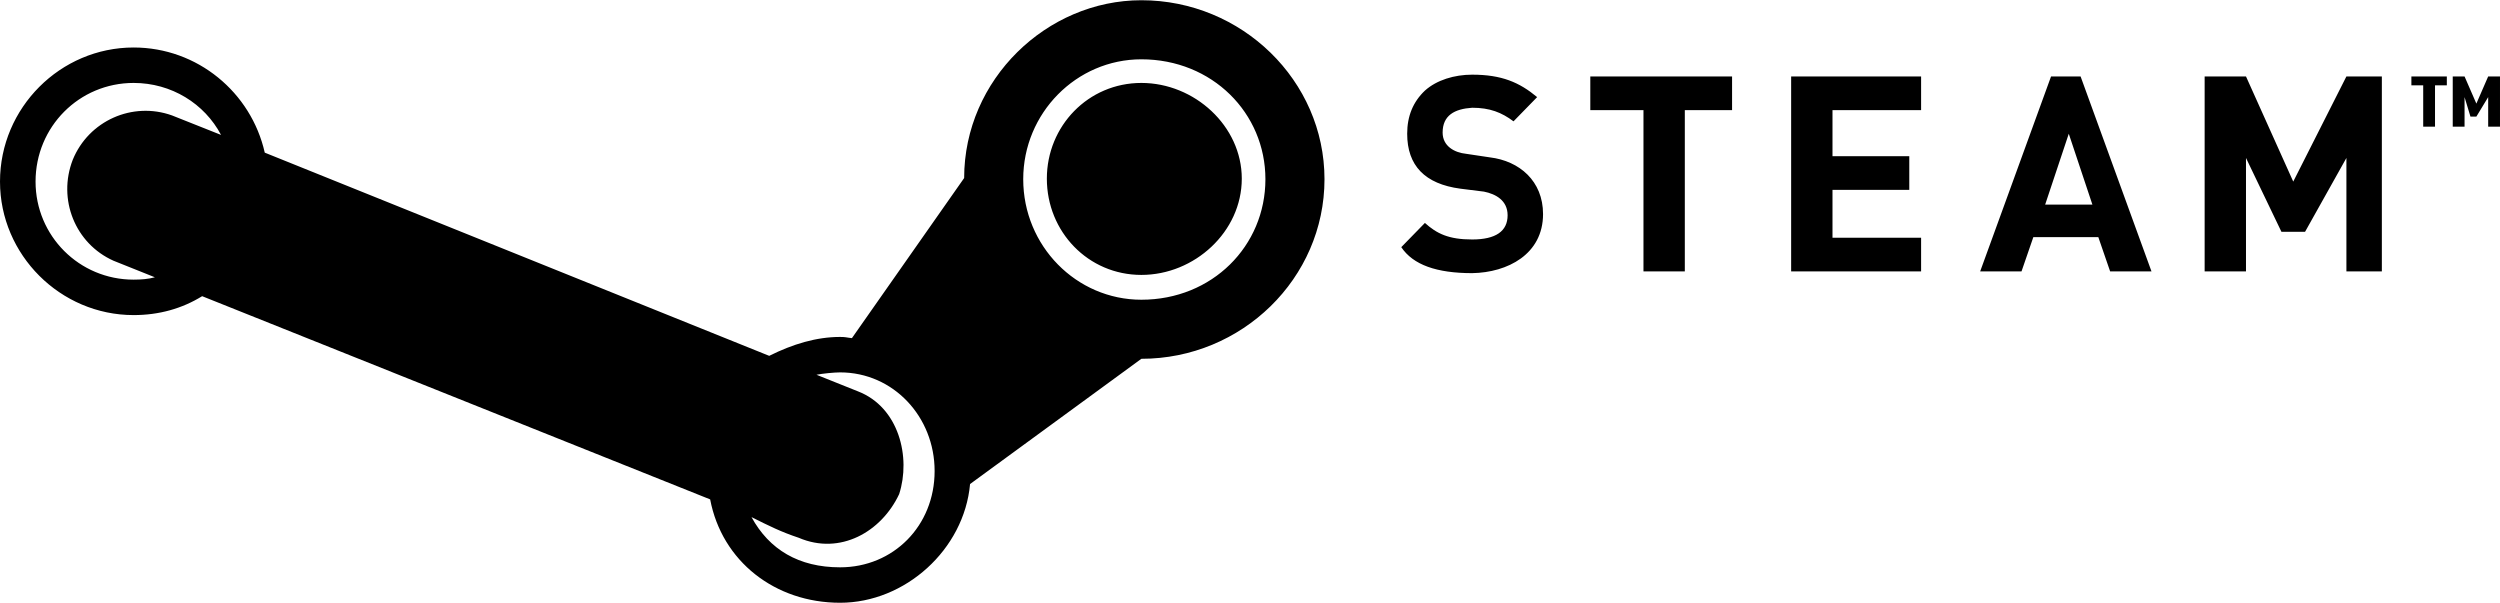
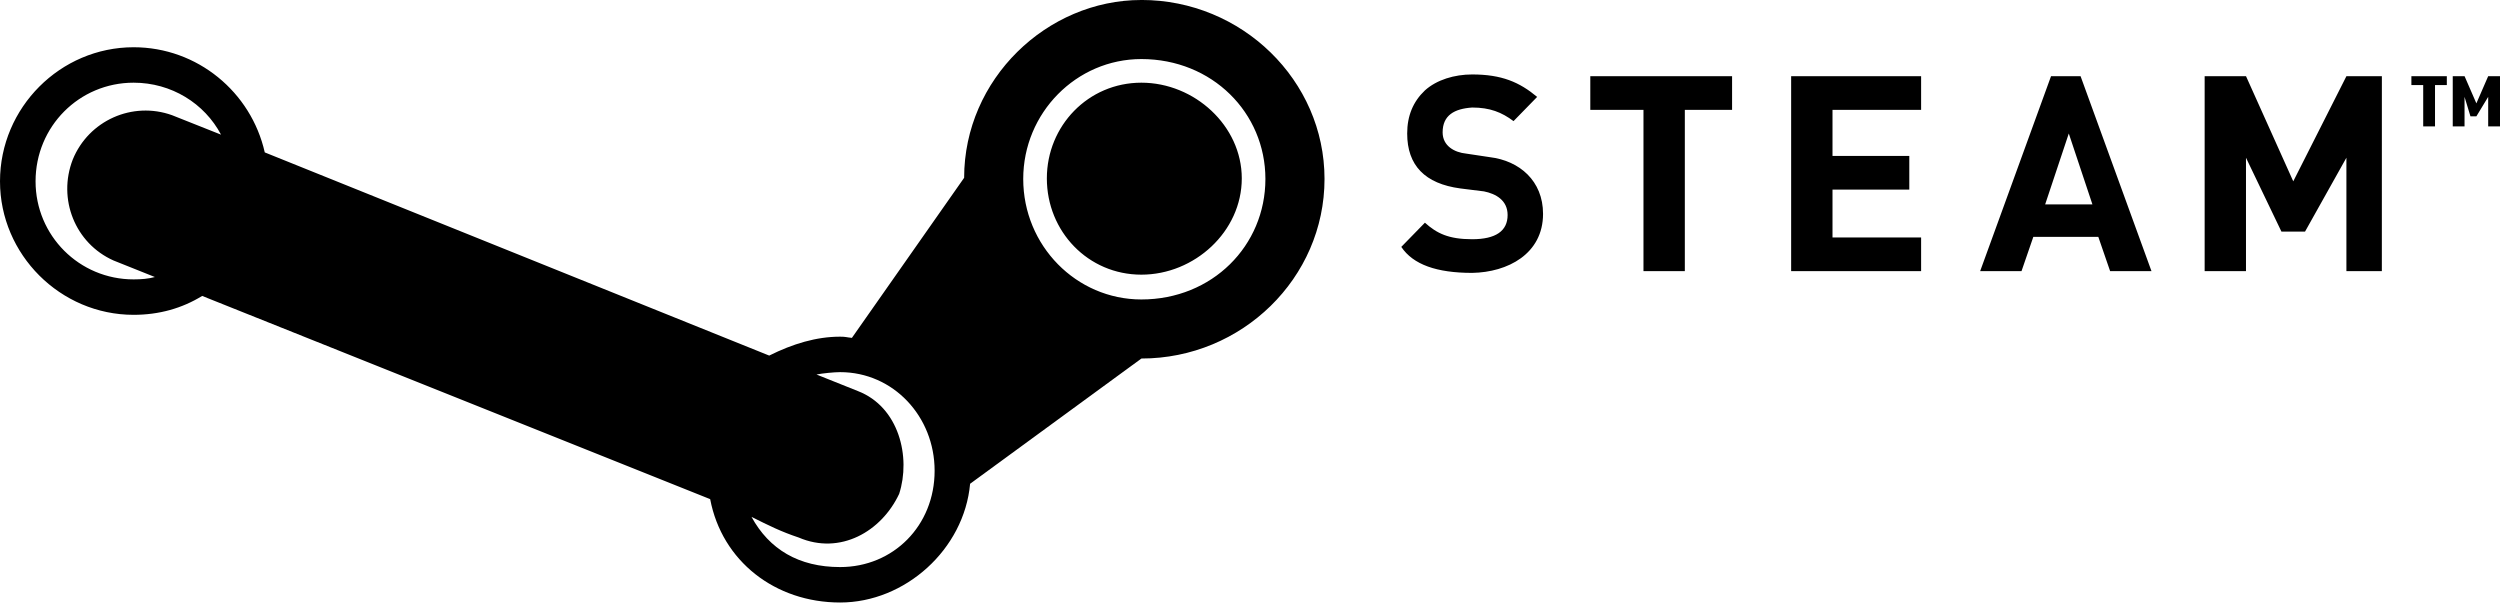
- <svg xmlns="http://www.w3.org/2000/svg" width="2500" height="603" viewBox="8.78 12 423.221 102">
-   <path d="M432 33.4h-2v-5l-2 3.3h-1l-1-3.3v5h-2v-8.5h2l2 4.6 2-4.6h2v8.5zm-9-7h-2v7h-2v-7h-2v-1.5h6v1.5zm-11 31.5h-6V38.7l-7 12.5h-4l-6-12.5v19.2h-7v-33h7l8 17.8 9-17.8h6v33zm-39 0h-7l-2-5.8h-11l-2 5.8h-7l12-33h5l12 33zm-10-11.3l-4-12-4 12h8zm-29 11.3h-22v-33h22v5.7h-15v7.8h13v5.7h-13v8.1h15v5.7zm-32-27.3h-8v27.3h-7V30.6h-9v-5.7h24v5.7zm-32 17.6c0 6.8-6 9.9-12 10-6 0-10-1.4-12-4.4l4-4.1c2 1.8 4 2.8 8 2.8s6-1.4 6-4.1c0-2.5-2-3.6-4-4l-4-.5c-6-.8-9-3.9-9-9.3 0-3 1-5.4 3-7.3 2-1.8 5-2.7 8-2.7 5 0 8 1.3 11 3.8l-4 4.1c-2-1.5-4-2.3-7-2.3-3 .2-5 1.3-5 4.2 0 2.3 2 3.4 4 3.6l4 .6c5 .6 9 4 9 9.6zm-51-6c0 9-8 16.3-17 16.3s-16-7.3-16-16.3c0-8.9 7-16.2 16-16.2s17 7.3 17 16.2zM202 12c-16 0-30 13.4-30 30.1l-19 27.1c-1-.101-1-.2-2-.2-4 0-8 1.2-12 3.2L53.6 37.8C51.3 27.6 42.2 20 31.4 20 19 20 8.78 30.2 8.78 42.7 8.78 55.1 19 65.3 31.4 65.3c4.301 0 8.2-1.1 11.601-3.2l86 34.4c2 10.5 11 17.5 22 17.5s21-9 22-20.1l29-21.2c17 0 31-13.6 31-30.4C233 25.6 219 12 202 12zm0 10c12 0 21 9.1 21 20.3 0 11.3-9 20.4-21 20.4-11 0-20-9.1-20-20.4 0-11.2 9-20.3 20-20.3zM31.4 26c6.4 0 12 3.5 14.801 8.8L37.9 31.5c-6.7-2.4-14.1.9-16.8 7.5-2.6 6.7.4 14.2 6.9 17.1l7 2.8c-1.101.3-2.3.4-3.601.4-9.199 0-16.6-7.4-16.6-16.6C14.8 33.4 22.2 26 31.4 26zM151 75c9 0 16 7.5 16 16.7 0 9.3-7 16.3-16 16.3-7 0-12-3-15-8.5 3 1.5 5 2.5 8 3.5 7 3 14-1 17-7.4 2-6.199 0-14.699-7-17.399l-7-2.8c1-.201 3-.401 4-.401z" />
+ <svg xmlns="http://www.w3.org/2000/svg" width="606.308" height="146.126" viewBox="8.78 12 102.641 24.718" version="1.1" id="svg4">
+   <defs id="defs8" />
+   <path d="m 111.421,17.18 h -0.485 v -1.213 l -0.485,0.8 h -0.243 l -0.243,-0.8 v 1.213 H 109.481 V 15.118 h 0.485 l 0.485,1.116 0.485,-1.116 h 0.485 z m -2.183,-1.698 h -0.485 v 1.698 h -0.485 v -1.698 h -0.485 V 15.118 h 1.455 z m -2.668,7.64 h -1.455 v -4.656 l -1.698,3.032 h -0.97 l -1.455,-3.032 V 23.122 H 99.295 V 15.118 h 1.698 l 1.94,4.317 2.183,-4.317 h 1.455 z m -9.458,0 h -1.698 l -0.485,-1.407 h -2.668 l -0.485,1.407 h -1.698 l 2.91,-8.003 h 1.213 z m -2.425,-2.741 -0.97,-2.91 -0.97,2.91 z m -7.033,2.741 H 82.318 V 15.118 h 5.336 v 1.382 H 84.016 v 1.892 h 3.153 V 19.775 H 84.016 v 1.964 h 3.638 z m -7.761,-6.621 h -1.94 V 23.122 H 76.255 V 16.501 H 74.072 V 15.118 h 5.821 z m -7.761,4.268 c 0,1.649 -1.455,2.401 -2.91,2.425 -1.455,0 -2.425,-0.34 -2.91,-1.067 l 0.97,-0.994 c 0.485,0.437 0.97,0.679 1.94,0.679 0.97,0 1.455,-0.34 1.455,-0.994 0,-0.606 -0.485,-0.873 -0.97,-0.97 l -0.97,-0.121 c -1.455,-0.194 -2.183,-0.946 -2.183,-2.255 0,-0.728 0.243,-1.31 0.728,-1.77 0.485,-0.437 1.213,-0.655 1.94,-0.655 1.213,0 1.94,0.315 2.668,0.922 l -0.97,0.994 c -0.485,-0.364 -0.97,-0.558 -1.698,-0.558 -0.728,0.049 -1.213,0.315 -1.213,1.019 0,0.558 0.485,0.825 0.97,0.873 l 0.97,0.146 c 1.213,0.146 2.183,0.97 2.183,2.328 z M 59.763,19.314 c 0,2.183 -1.94,3.953 -4.123,3.953 -2.183,0 -3.88,-1.77 -3.88,-3.953 0,-2.158 1.698,-3.929 3.88,-3.929 2.183,0 4.123,1.77 4.123,3.929 z m -4.123,-7.324 c -3.88,0 -7.276,3.25 -7.276,7.3 l -4.608,6.572 c -0.243,-0.024 -0.243,-0.049 -0.485,-0.049 -0.97,0 -1.94,0.291 -2.91,0.776 L 19.65,18.247 c -0.558,-2.474 -2.765,-4.317 -5.384,-4.317 -3.007,0 -5.486,2.474 -5.486,5.505 0,3.007 2.479,5.481 5.486,5.481 1.043,0 1.989,-0.267 2.814,-0.776 l 20.857,8.343 c 0.485,2.547 2.668,4.244 5.336,4.244 2.668,0 5.093,-2.183 5.336,-4.875 l 7.033,-5.142 c 4.123,0 7.518,-3.298 7.518,-7.373 -2.43e-4,-4.05 -3.396,-7.348 -7.518,-7.348 z m 0,2.425 c 2.91,0 5.093,2.207 5.093,4.923 0,2.741 -2.183,4.947 -5.093,4.947 -2.668,0 -4.85,-2.207 -4.85,-4.947 0,-2.716 2.183,-4.923 4.85,-4.923 z m -41.375,0.97 c 1.552,0 2.91,0.849 3.59,2.134 l -2.013,-0.8 c -1.625,-0.582 -3.42,0.218 -4.074,1.819 -0.631,1.625 0.097,3.444 1.673,4.147 l 1.698,0.679 c -0.267,0.073 -0.558,0.097 -0.873,0.097 -2.231,0 -4.026,-1.795 -4.026,-4.026 2.43e-4,-2.255 1.795,-4.05 4.026,-4.05 z M 43.272,27.269 c 2.183,0 3.88,1.819 3.88,4.05 0,2.255 -1.698,3.953 -3.88,3.953 -1.698,0 -2.91,-0.728 -3.638,-2.061 0.728,0.364 1.213,0.606 1.94,0.849 1.698,0.728 3.395,-0.243 4.123,-1.795 0.485,-1.503 0,-3.565 -1.698,-4.22 L 42.302,27.366 c 0.243,-0.049 0.728,-0.097 0.97,-0.097 z" id="path2" style="stroke-width:0.243" />
</svg>
